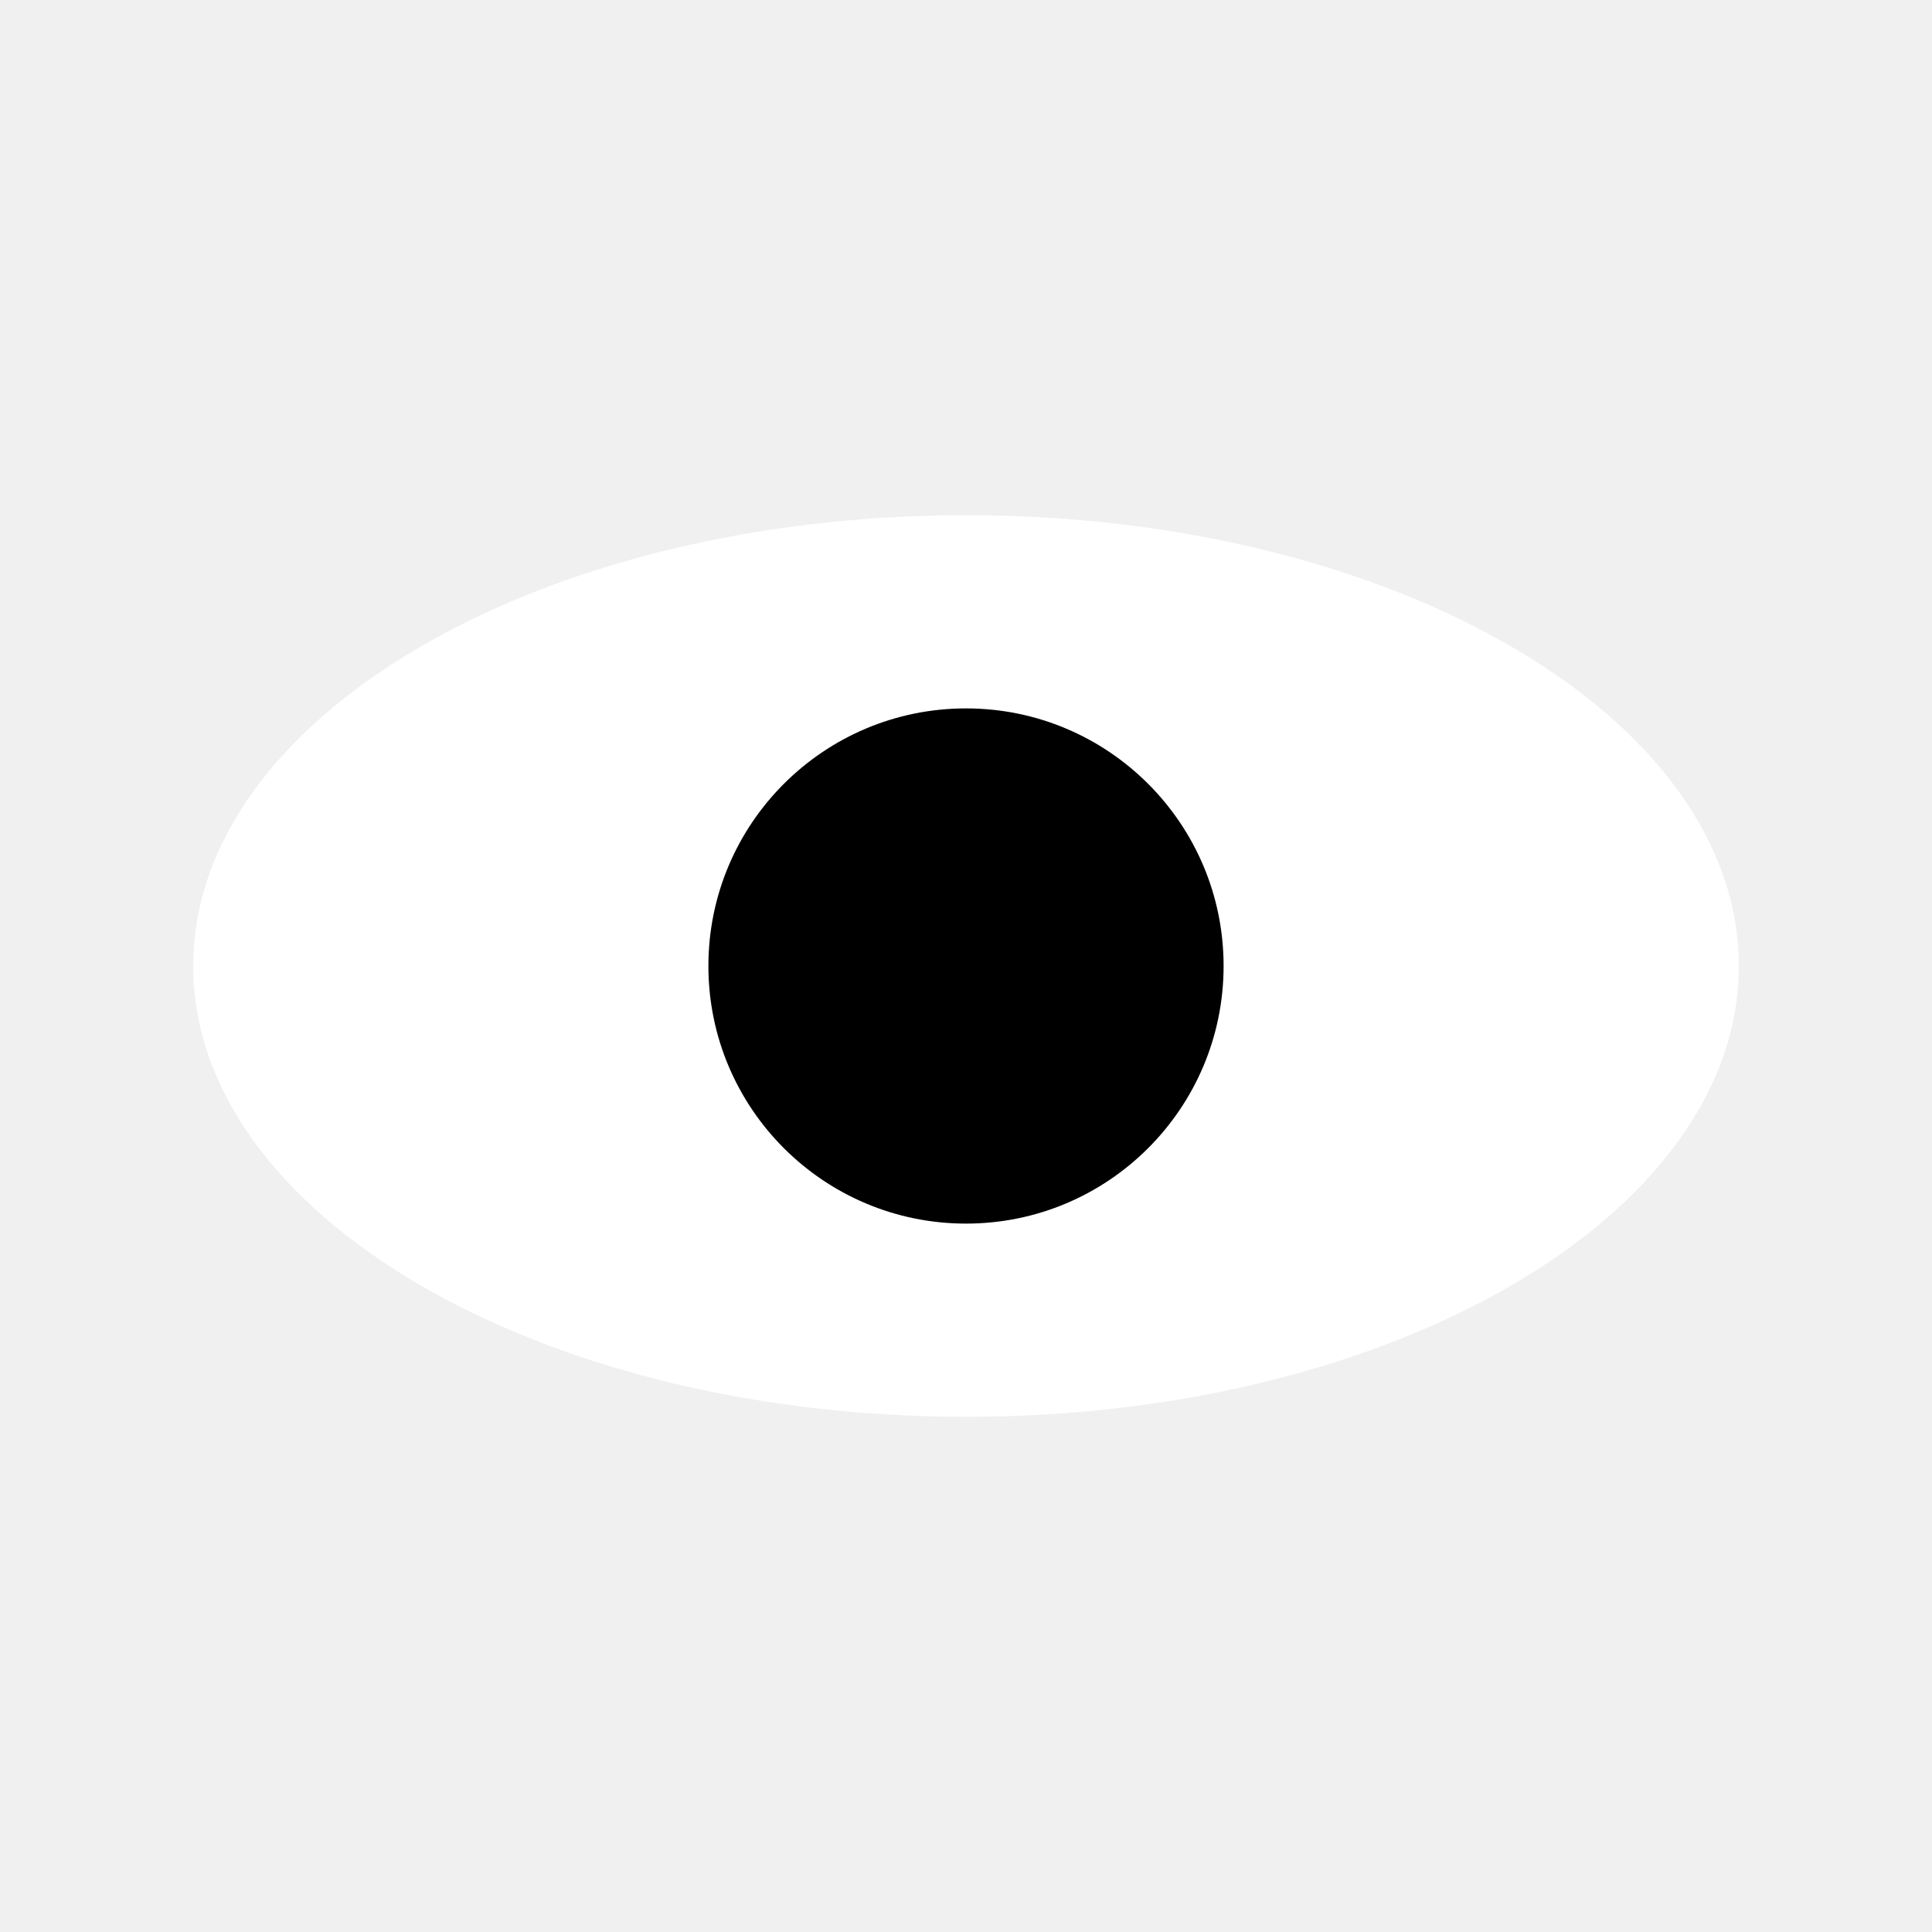
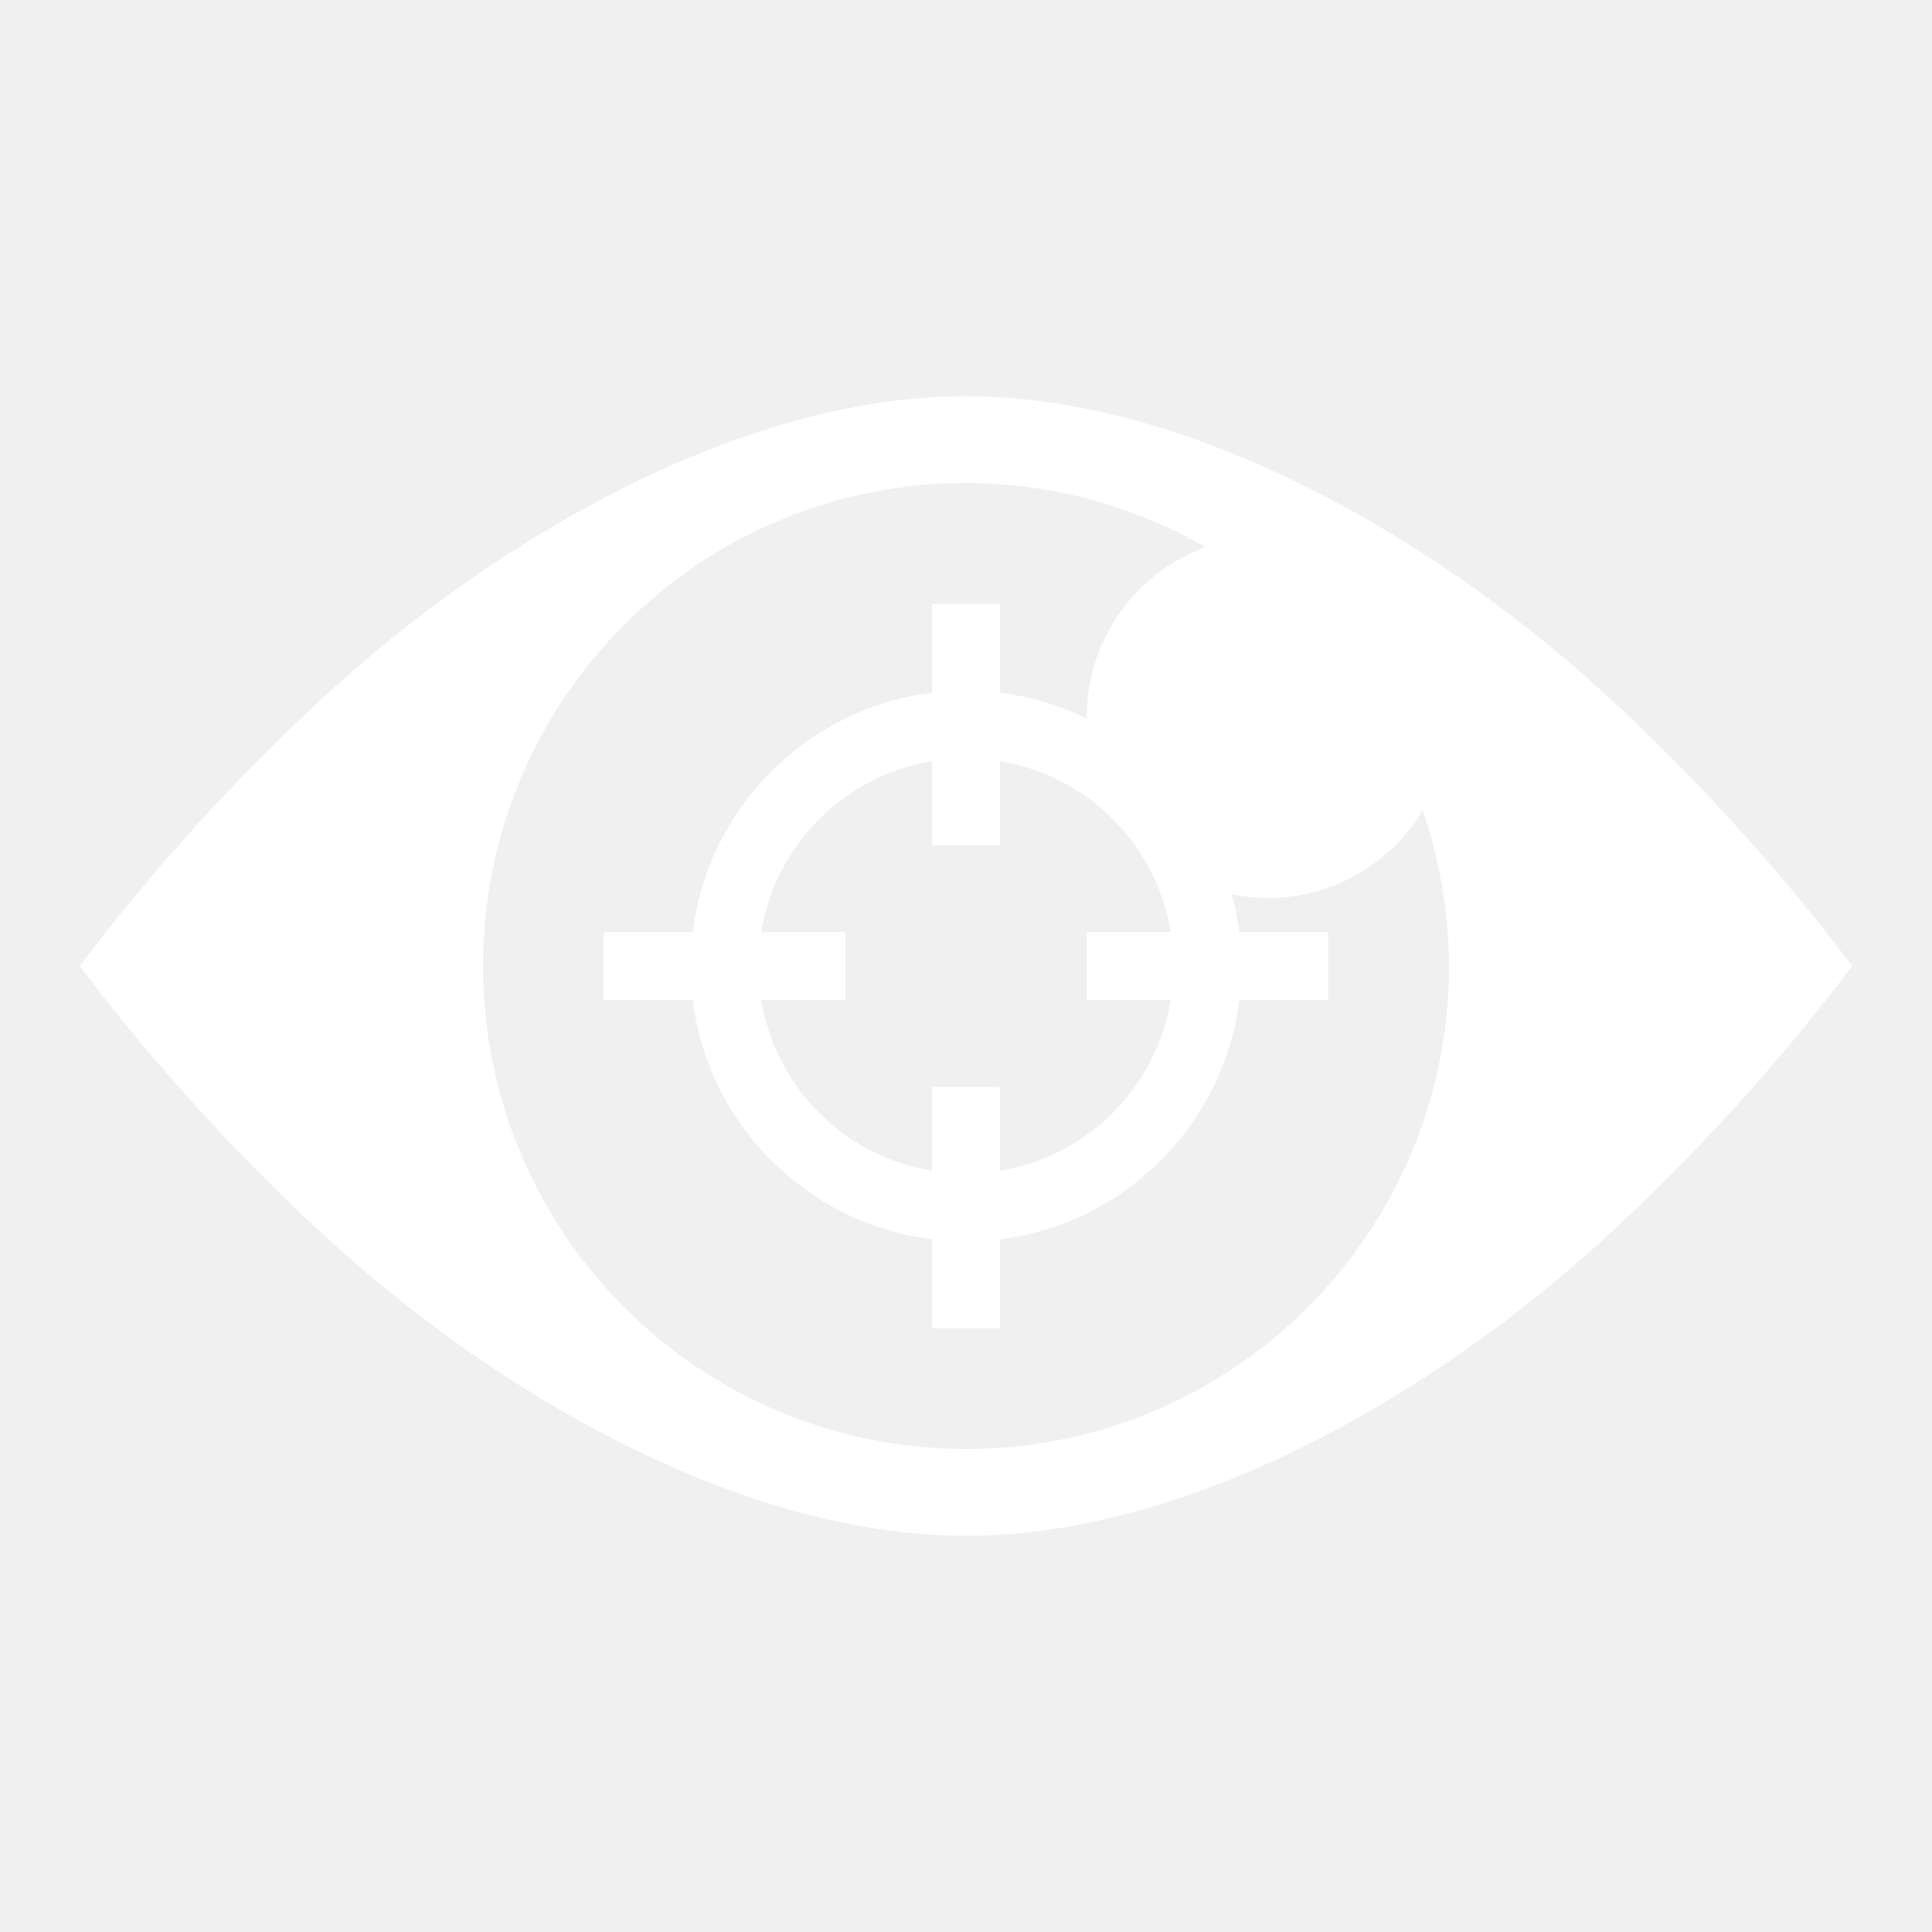
- <svg xmlns="http://www.w3.org/2000/svg" width="300" height="300" viewBox="0 0 300 300">
-   <ellipse cx="150" cy="150" rx="120" ry="70" fill="#fff" />
-   <circle cx="150" cy="150" r="40" fill="#000" />
-   <circle cx="165" cy="140" r="10" fill="#000" />
+ <svg xmlns="http://www.w3.org/2000/svg" viewBox="0 0 512 512" style="height: 256px; width: 256px;">
+   <g class="" transform="translate(0,0)" style="">
+     <path d="M256 105c-60.25 0-124.749 38.39-167.945 77.66-34.931 31.756-58.722 62.36-66.88 73.34 8.158 10.98 31.949 41.584 66.88 73.34C131.25 368.61 195.75 407 256 407s124.749-38.39 167.945-77.66c34.931-31.756 58.722-62.36 66.88-73.34-8.158-10.98-31.949-41.584-66.88-73.34C380.75 143.39 316.25 105 256 105zm0 23a128 128 0 0 1 63.486 16.969A48 48 0 0 0 288 190a48 48 0 0 0 .023.453A72.362 72.362 0 0 0 265 183.576V160h-18v23.576c-33.034 4.095-59.33 30.39-63.424 63.424H160v18h23.576c4.095 33.034 30.39 59.33 63.424 63.424V352h18v-23.576c33.034-4.095 59.33-30.39 63.424-63.424H352v-18h-23.576a72.33 72.33 0 0 0-1.98-10.014A48 48 0 0 0 336 238a48 48 0 0 0 41.023-23.195A128 128 0 0 1 384 256a128 128 0 0 1-128 128 128 128 0 0 1-128-128 128 128 0 0 1 128-128zm-9 73.738V224h18v-22.262c23.237 3.792 41.47 22.025 45.262 45.262H288v18h22.262c-3.792 23.237-22.025 41.47-45.262 45.262V288h-18v22.262c-23.237-3.792-41.47-22.025-45.262-45.262H224v-18h-22.262c3.792-23.237 22.025-41.47 45.262-45.262z" fill="#fff" fill-opacity="1" />
+   </g>
</svg>
